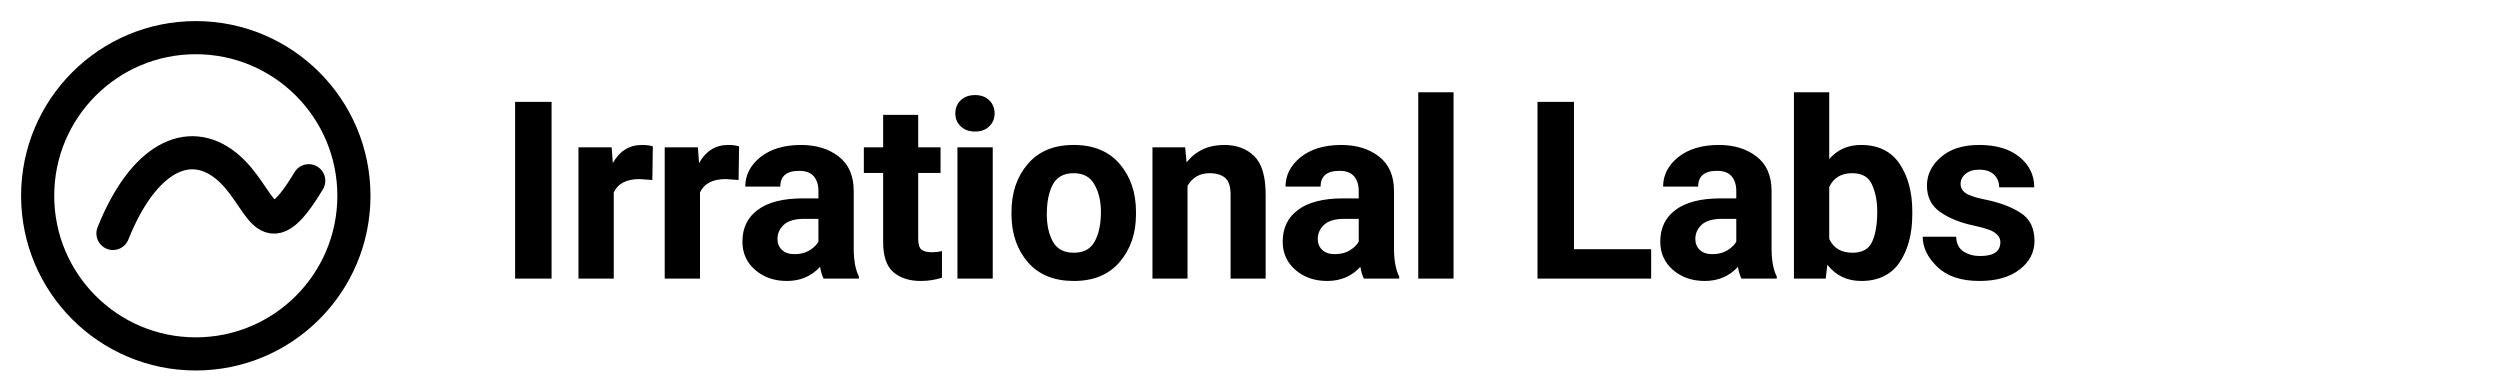
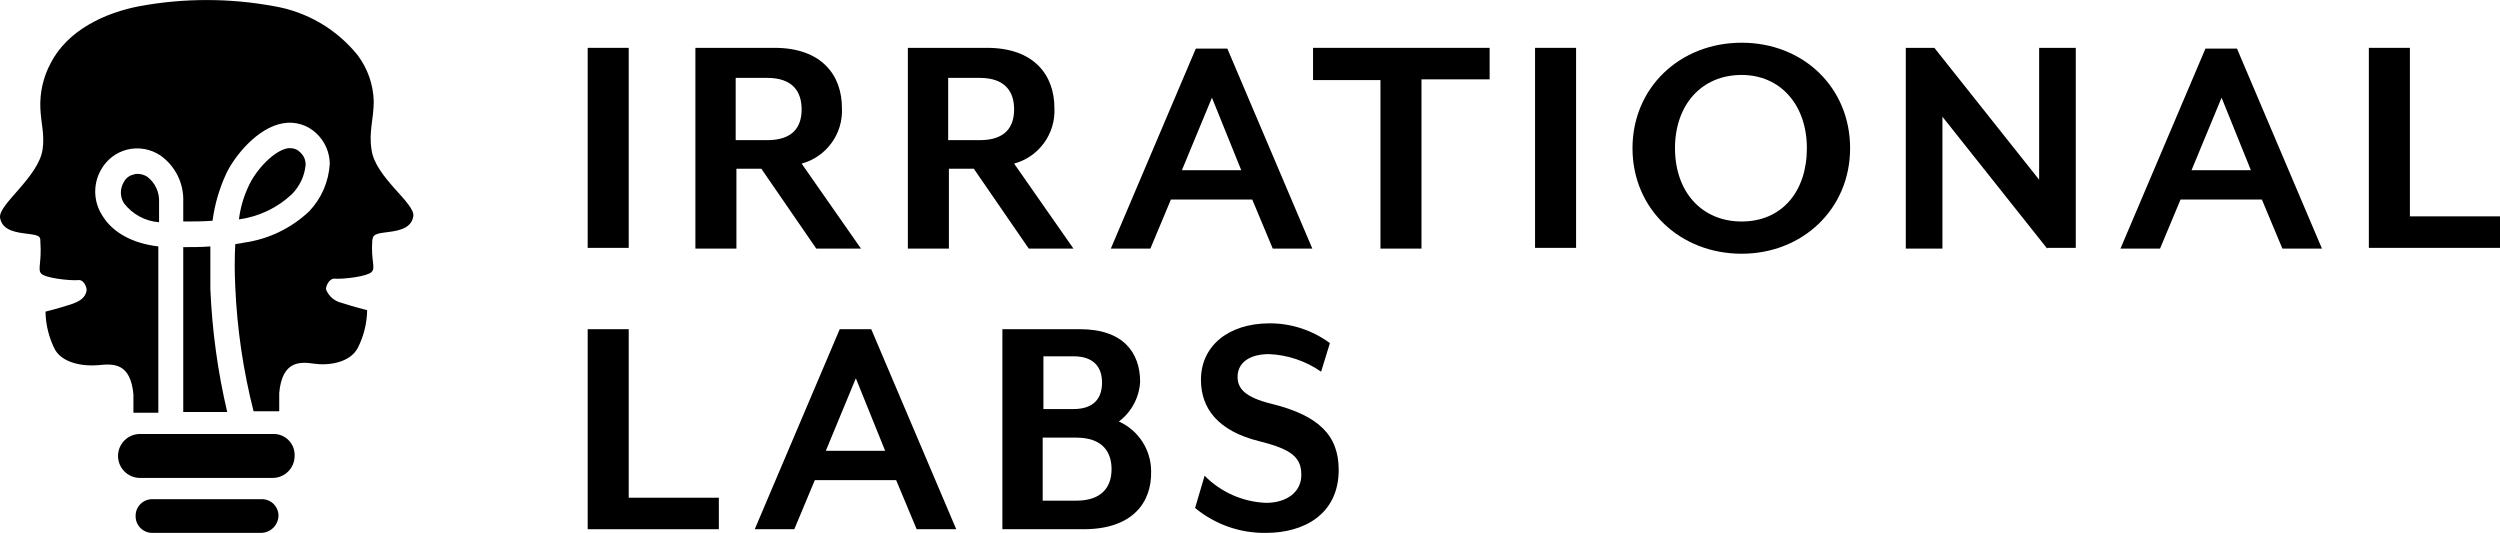
- <svg xmlns="http://www.w3.org/2000/svg" width="166" height="26" viewBox="0 0 166 26" role="img" aria-label="Irrational Labs">
-   <g fill="none" stroke="currentColor" stroke-width="2.2" stroke-linecap="round">
-     <circle cx="13" cy="13" r="10.5" />
-     <path d="M7.5 15.5c2-5 5-6.5 7.5-4.5s2.5 6 5.5 1" />
-   </g>
-   <text x="33" y="18.5" font-family="Montserrat, system-ui, -apple-system, 'Segoe UI', Roboto, Helvetica, Arial, sans-serif" font-size="16.5" font-weight="700" letter-spacing="-0.3" fill="currentColor">Irrational Labs</text>
+ <svg xmlns="http://www.w3.org/2000/svg" viewBox="0 0 341.21 72.72" fill="currentColor" role="img" aria-label="Irrational Labs">
+   <path d="M80.3,33.9V6.5h5.6V33.8H80.3Z" transform="translate(-0.09 0.03)" />
+   <path d="M117.6,33.9h-6.1L104,23h-3.4V33.9H95V6.5h10.8c6.5,0,9.2,3.8,9.2,8.2a7.47,7.47,0,0,1-5.5,7.6ZM100.5,19.1h4.3c3.5,0,4.7-1.8,4.7-4.2s-1.2-4.3-4.7-4.3h-4.3Z" transform="translate(-0.09 0.03)" />
+   <path d="M146.6,33.9h-6.1L133,23h-3.4V33.9H124V6.5h10.8c6.5,0,9.2,3.8,9.2,8.2a7.47,7.47,0,0,1-5.5,7.6ZM129.5,19.1h4.3c3.5,0,4.7-1.8,4.7-4.2s-1.2-4.3-4.7-4.3h-4.3Z" transform="translate(-0.09 0.03)" />
+   <path d="M173.8,33.9,171,27.2H159.9l-2.8,6.7h-5.4L163.3,6.6h4.3l11.6,27.3Zm-8.3-20.6-4.1,9.9h8.1Z" transform="translate(-0.09 0.03)" />
+   <path d="M194.1,10.9v23h-5.6v-23h-9.2V6.5h24.1v4.3h-9.3Z" transform="translate(-0.09 0.03)" />
+   <path d="M209.6,33.9V6.5h5.6V33.8h-5.6Z" transform="translate(-0.09 0.03)" />
+   <path d="M237.8,34.6c-8.4,0-14.9-6.1-14.9-14.4s6.5-14.4,14.9-14.4,14.8,6.1,14.8,14.4S246.1,34.6,237.8,34.6Zm0-24.4c-5.5,0-9.1,4.1-9.1,10s3.6,10,9.1,10,8.9-4.1,8.9-10S243.1,10.2,237.8,10.2Z" transform="translate(-0.09 0.03)" />
+   <path d="M279.5,33.9l-14.3-18v18h-5V6.5h3.9l14.3,18V6.5h5V33.8h-3.9Z" transform="translate(-0.09 0.03)" />
+   <path d="M311.6,33.9l-2.8-6.7H297.7l-2.8,6.7h-5.4L301.1,6.6h4.3L317,33.9Zm-8.3-20.6-4.1,9.9h8.1Z" transform="translate(-0.09 0.03)" />
+   <path d="M323.4,33.9V6.5H329v23h12.3v4.3H323.4Z" transform="translate(-0.09 0.03)" />
+   <path d="M80.3,72.2V44.9h5.6v23H98.2v4.3Z" transform="translate(-0.09 0.03)" />
+   <path d="M125.2,72.2l-2.8-6.7H111.3l-2.8,6.7h-5.4l11.6-27.3H119l11.6,27.3Zm-8.3-20.6-4.1,9.9h8.1Z" transform="translate(-0.09 0.03)" />
+   <path d="M148,72.2H136.9V44.9h10.6c5.9,0,8.2,3.2,8.2,7.2a7.31,7.31,0,0,1-2.9,5.4,7.45,7.45,0,0,1,4.4,6.8C157.3,68.6,154.6,72.2,148,72.2Zm-5.5-16.4h4.1c2.8,0,3.9-1.5,3.9-3.6s-1.1-3.6-3.9-3.6h-4.1Zm4.5,3.9h-4.6v8.6H147c3.5,0,4.8-1.9,4.8-4.3S150.5,59.7,147,59.7Z" transform="translate(-0.09 0.03)" />
+   <path d="M172.9,72.7a14.81,14.81,0,0,1-9.7-3.4l1.3-4.4a12.45,12.45,0,0,0,8.4,3.7c2.7,0,4.8-1.4,4.8-3.8s-1.3-3.5-5.7-4.6c-5.7-1.4-8-4.5-8-8.4,0-4.5,3.6-7.7,9.4-7.7a13.8,13.8,0,0,1,8.2,2.7l-1.2,3.9a13.42,13.42,0,0,0-7.1-2.4c-2.7,0-4.3,1.2-4.3,3.1,0,1.6,1,2.8,4.7,3.7,6.4,1.6,9.1,4.3,9.1,9C182.8,70.2,178,72.7,172.9,72.7Z" transform="translate(-0.09 0.03)" />
+   <path d="M39.9,26.5a6.55,6.55,0,0,0,1.9-4,2.19,2.19,0,0,0-.7-1.7,1.76,1.76,0,0,0-1.3-.6h-.4c-1.9.3-4.3,2.9-5.3,5a15,15,0,0,0-1.4,4.7h.1A13.17,13.17,0,0,0,39.9,26.5Z" transform="translate(-0.09 0.03)" />
+   <path d="M28.8,33.6c-1.2.1-2.5.1-3.7.1V56.2h6a89.84,89.84,0,0,1-2.3-16.8Z" transform="translate(-0.09 0.03)" />
+   <path d="M50.8,20.4c-.4-2.4.3-4.2.3-6.6a10.92,10.92,0,0,0-2.2-6.3A18.64,18.64,0,0,0,37.4.8,50.6,50.6,0,0,0,19.2.8C14.4,1.7,9.3,4.1,7,8.6a12,12,0,0,0-1.4,6.2c.1,2.1.6,3.5.3,5.6C5.3,24.2-.2,27.9.1,29.7s2.3,2,3.9,2.2,1.6.4,1.6,1.1c.2,2.8-.4,3.7.1,4.3s3.8,1,5.1.9c.7-.1,1.2,1,1.1,1.5-.2.9-.9,1.4-2.1,1.8-.6.2-1.9.6-3.5,1a11.77,11.77,0,0,0,1.3,5.2c1.1,1.9,4,2.3,6,2.1s4.3-.3,4.7,4v2.5h3.4V33.6c-3.5-.4-6.3-1.9-7.7-4.3a6,6,0,0,1-.1-6.2,5.65,5.65,0,0,1,3.5-2.7,5.7,5.7,0,0,1,4.6.8,7.38,7.38,0,0,1,3.1,6.3v2.7c1.3,0,2.6,0,4-.1A22,22,0,0,1,31,23.6c1.1-2.3,4.2-6.2,7.7-6.8a5.26,5.26,0,0,1,4.6,1.4,5.76,5.76,0,0,1,1.8,4.1,10.28,10.28,0,0,1-2.8,6.5,16.22,16.22,0,0,1-9,4.3c-.3.1-.7.1-1.1.2a56.07,56.07,0,0,0,0,5.8,83.2,83.2,0,0,0,2.5,17h3.5V53.6c.4-4.3,2.7-4.3,4.7-4s4.9-.1,6-2.1a11.77,11.77,0,0,0,1.3-5.2c-1.6-.4-2.9-.8-3.5-1a3,3,0,0,1-2.1-1.8c-.1-.4.4-1.5,1.1-1.5,1.3.1,4.5-.3,5.1-.9s-.1-1.5.1-4.3c.1-.6.1-.9,1.7-1.1s3.6-.4,3.9-2.2S51.3,24.2,50.8,20.4Z" transform="translate(-0.09 0.03)" />
+   <path d="M21.8,27.6a4.12,4.12,0,0,0-1.6-3.5,2.5,2.5,0,0,0-1.3-.4,1.27,1.27,0,0,0-.6.1,1.93,1.93,0,0,0-1.3,1,2.75,2.75,0,0,0,0,2.9,6.65,6.65,0,0,0,4.8,2.6Z" transform="translate(-0.09 0.03)" />
+   <path d="M37.4,59.2H19.2a3,3,0,0,0-3,3h0a3,3,0,0,0,3,3H37.3a3,3,0,0,0,3-3h0A2.86,2.86,0,0,0,37.4,59.2Z" transform="translate(-0.09 0.03)" />
+   <path d="M35.7,72.7H20.9a2.26,2.26,0,0,1-2.3-2.3h0a2.26,2.26,0,0,1,2.3-2.3H35.8a2.26,2.26,0,0,1,2.3,2.3h0A2.41,2.41,0,0,1,35.7,72.7Z" transform="translate(-0.09 0.03)" />
</svg>
